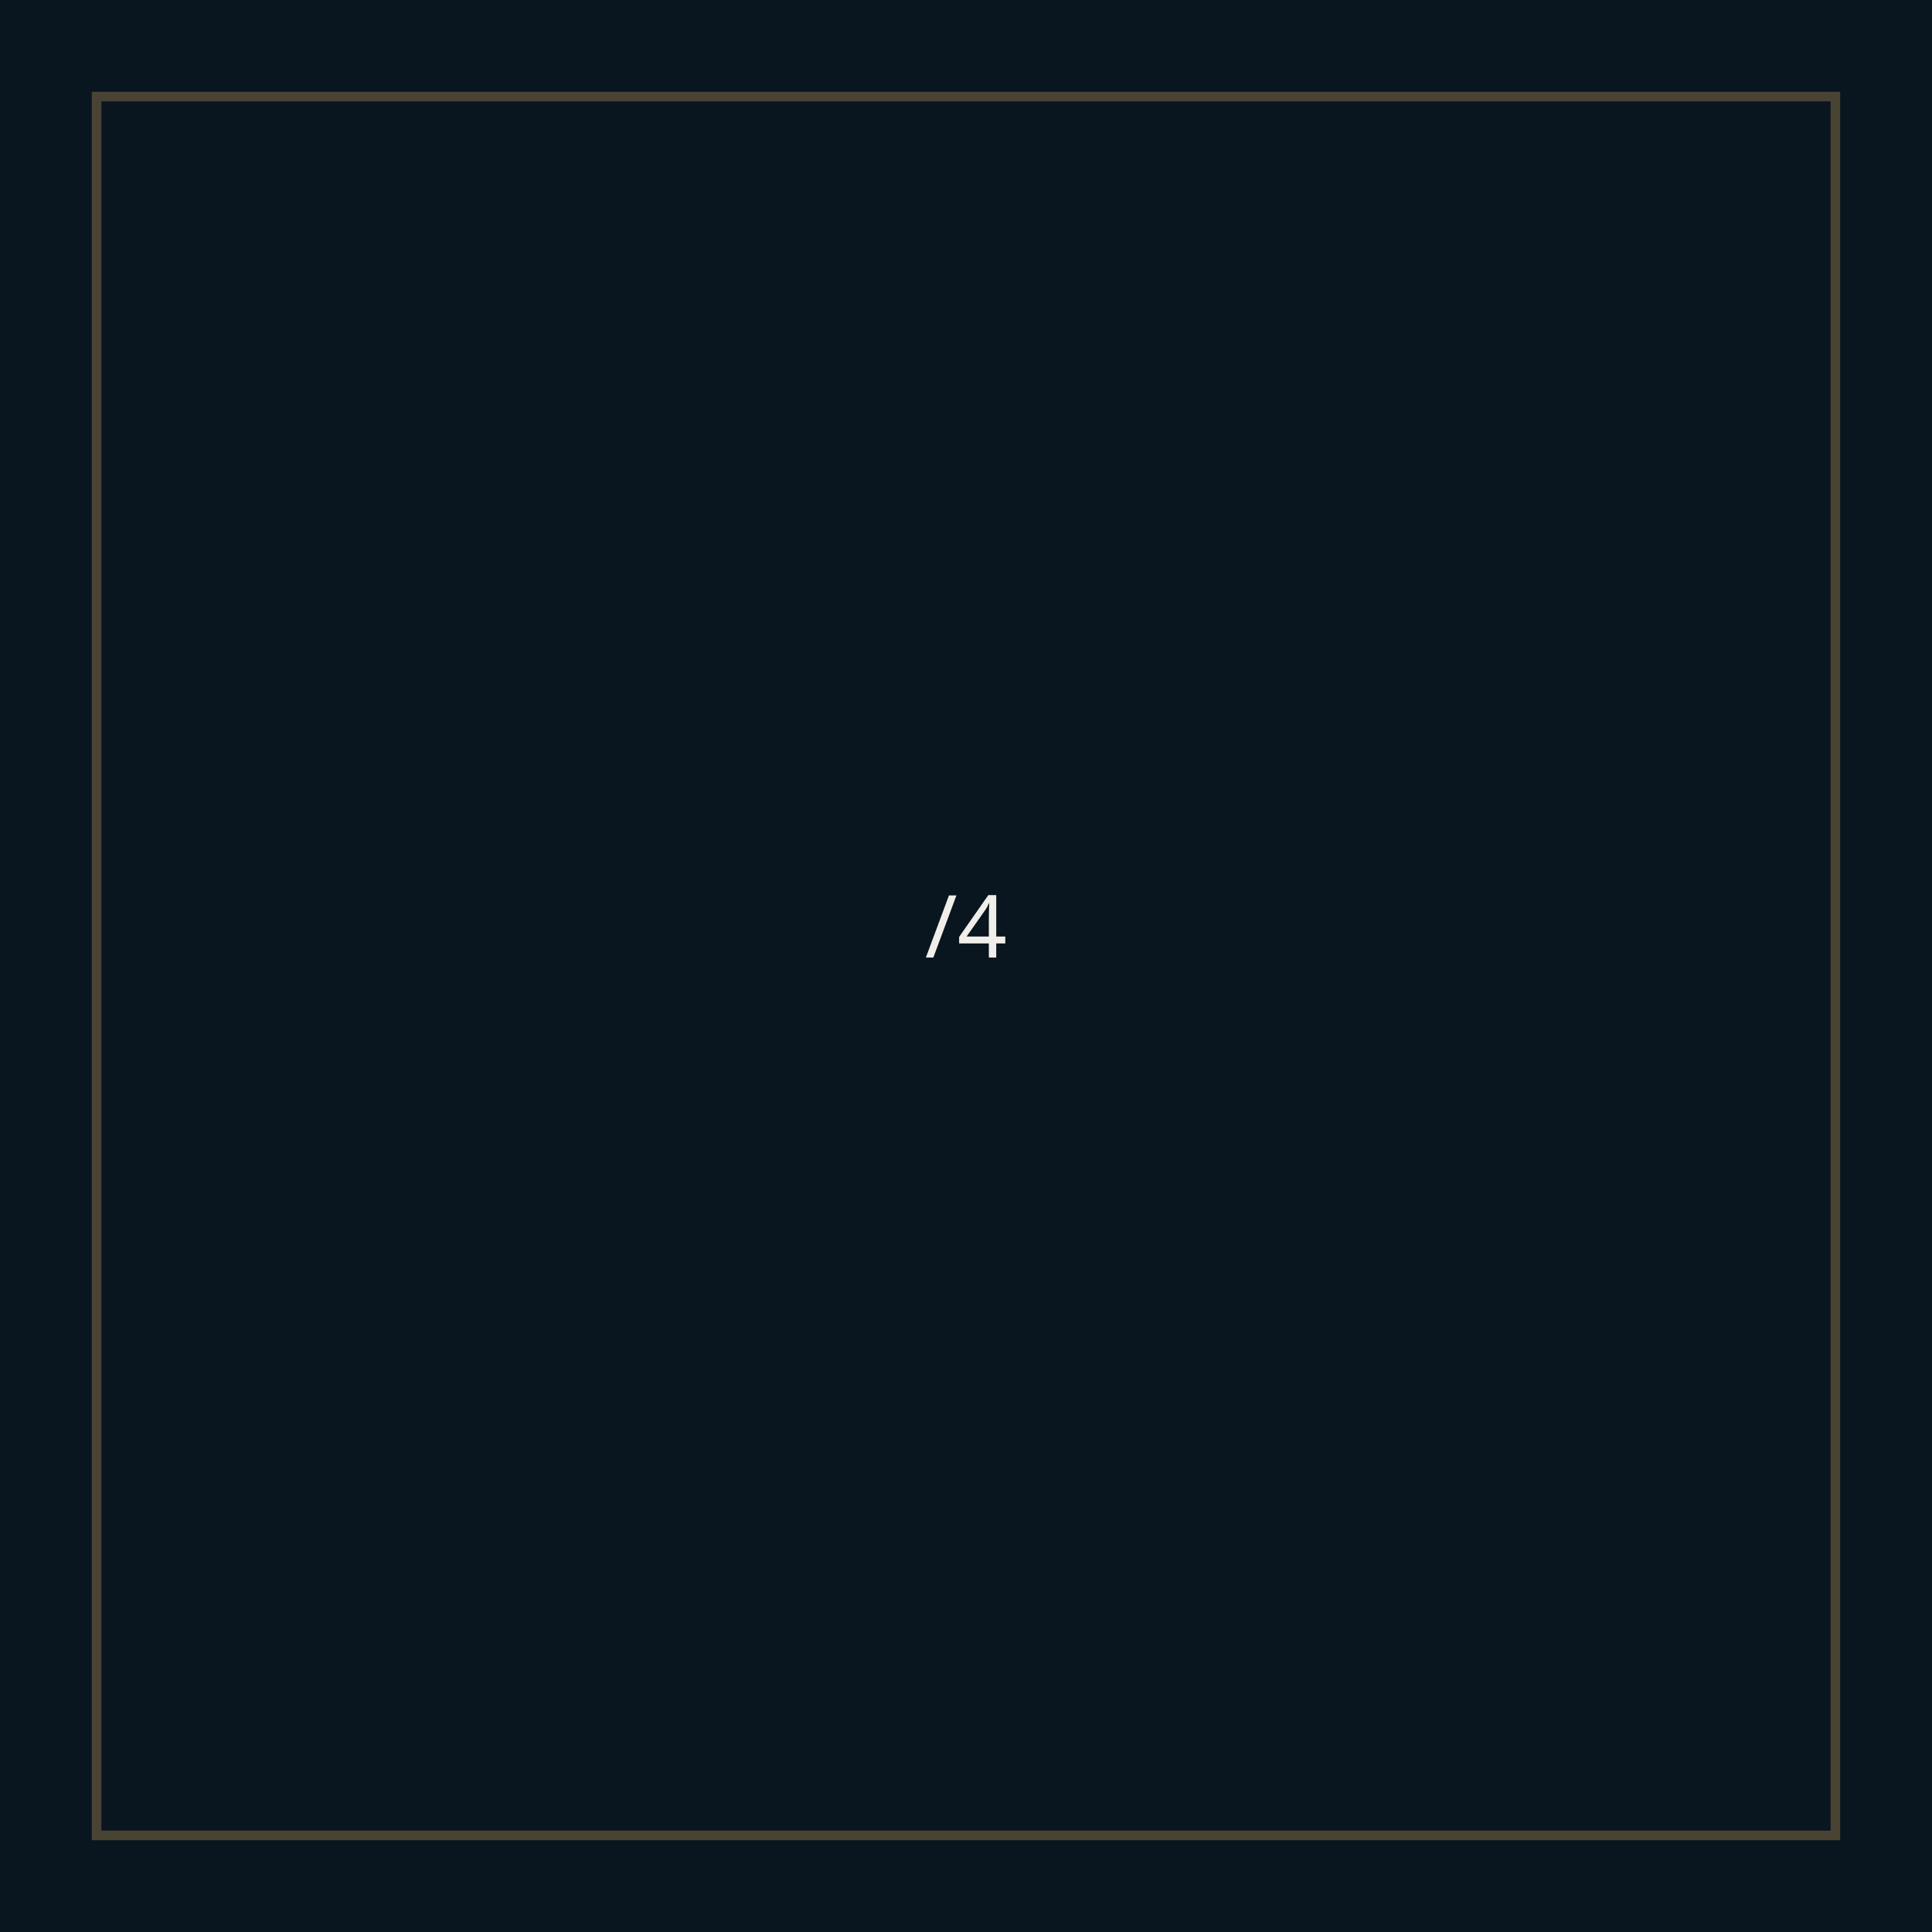
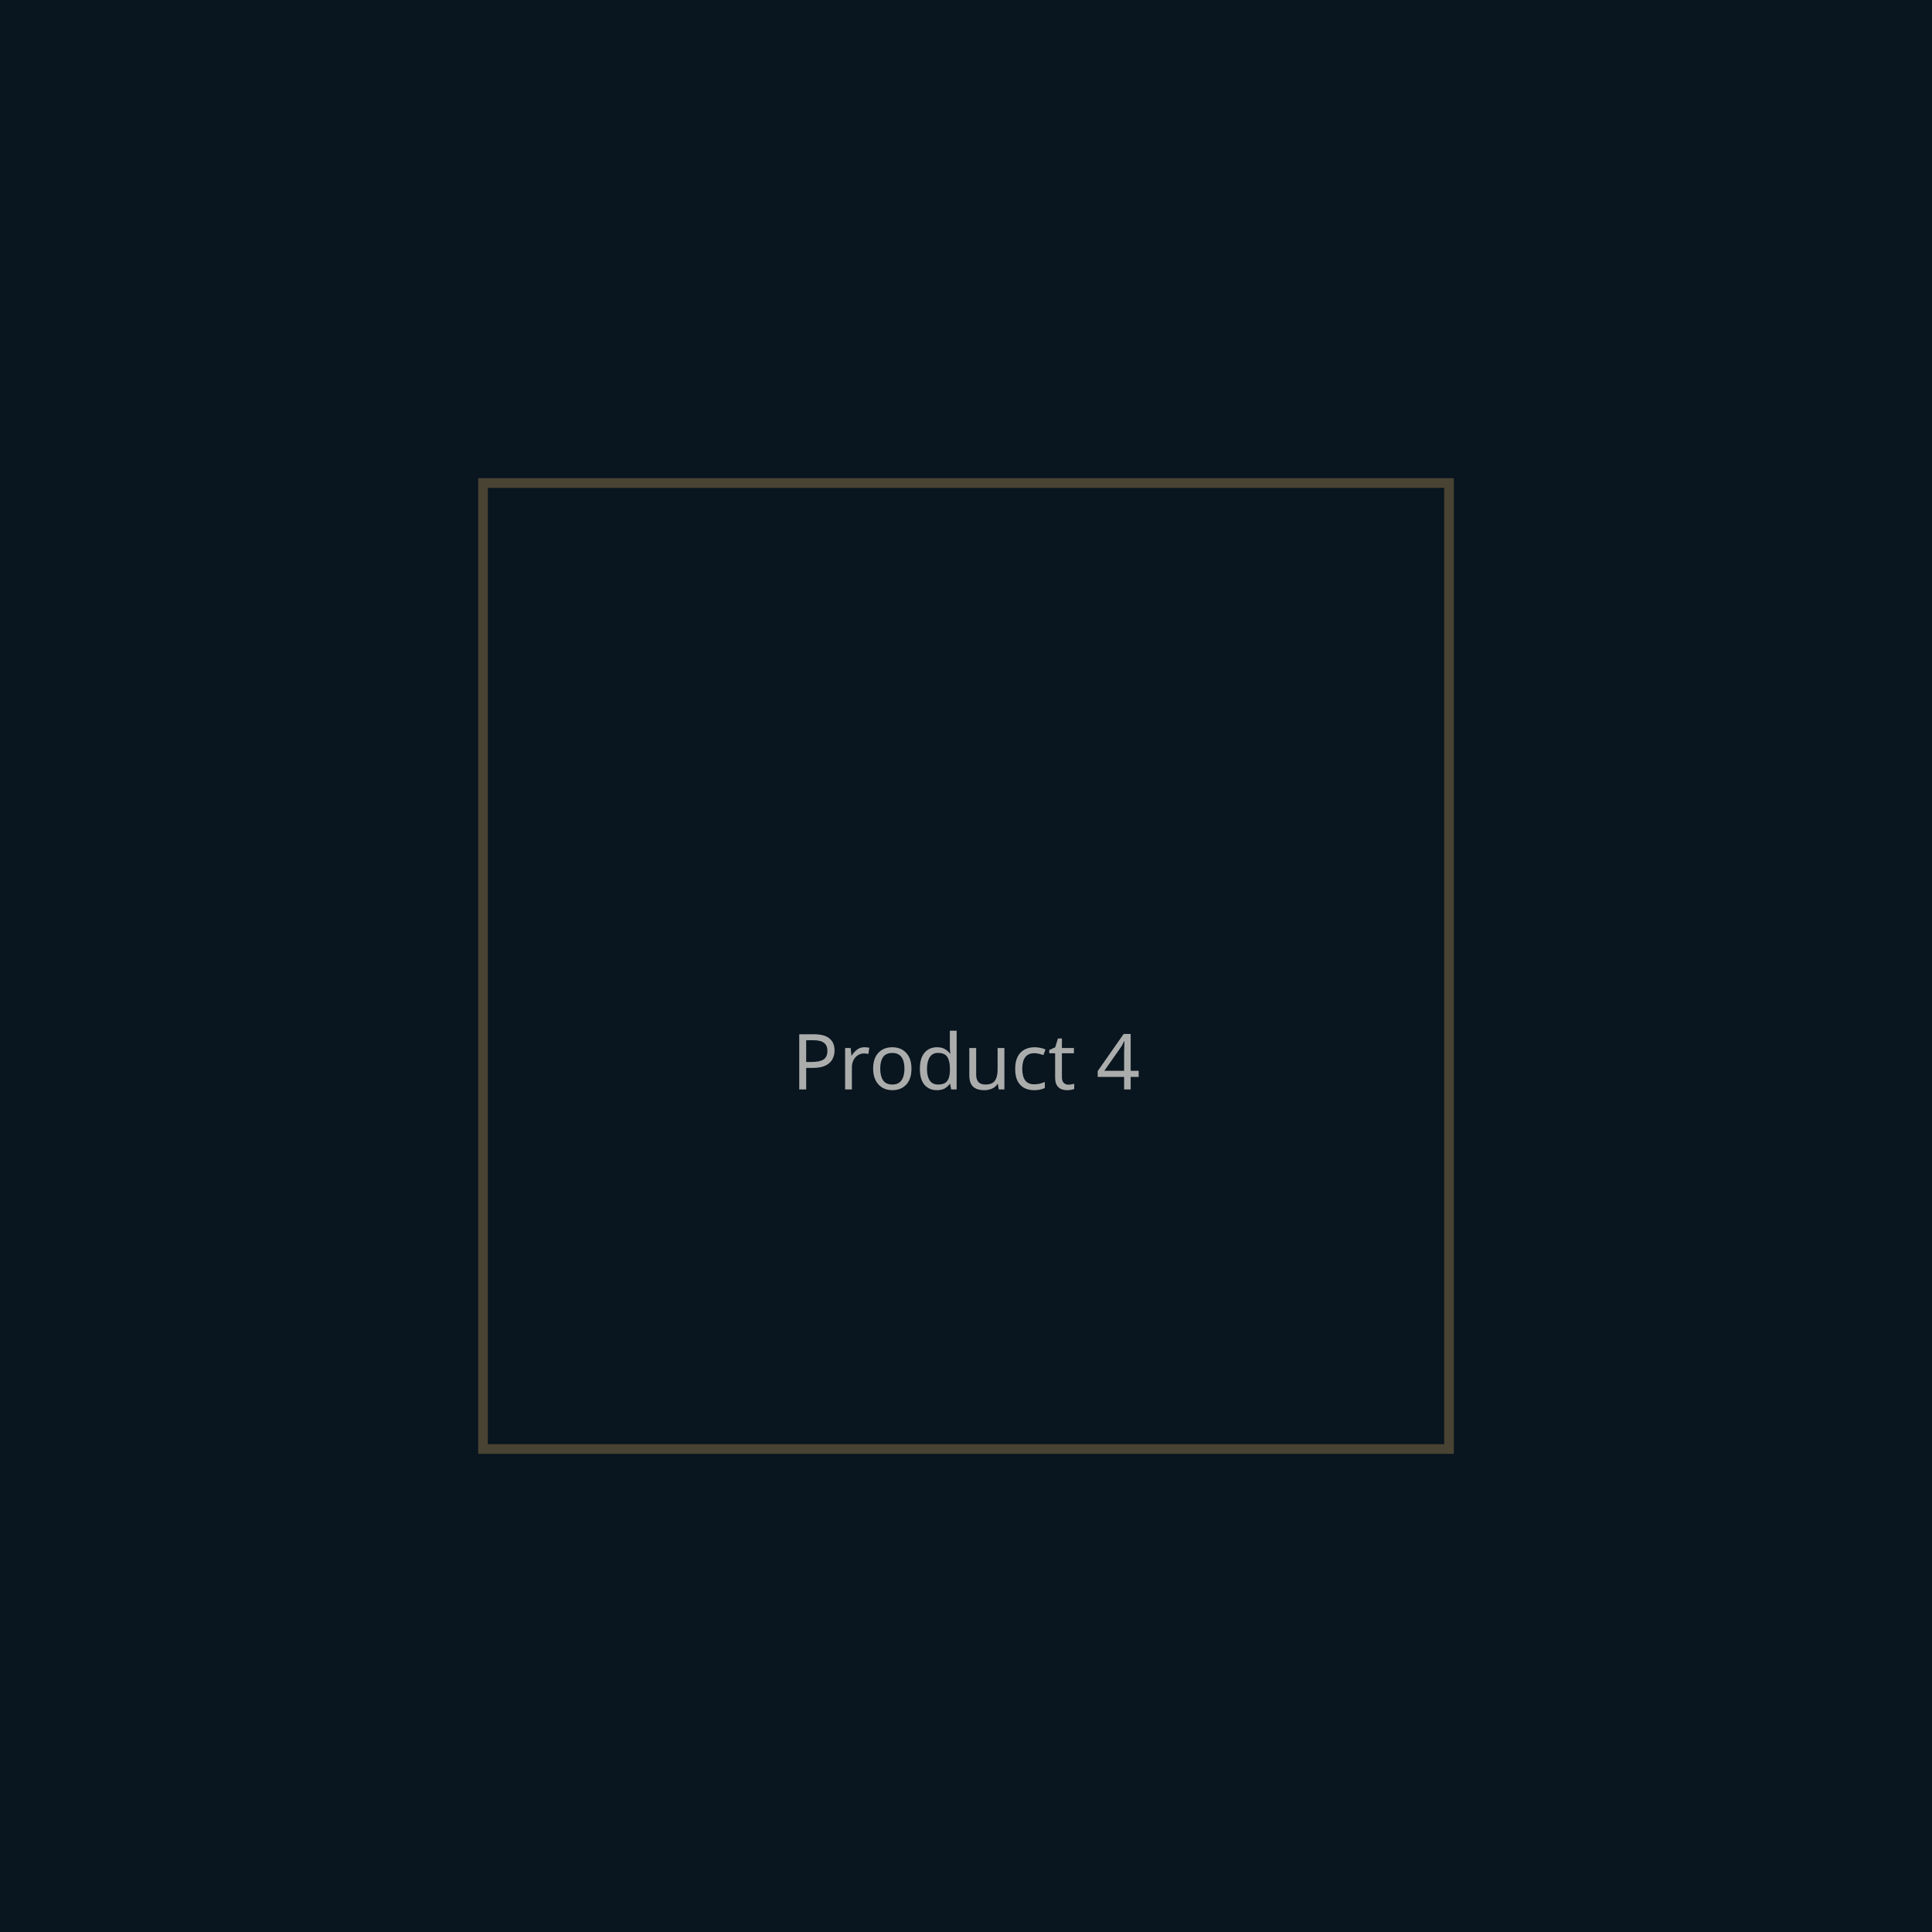
<svg xmlns="http://www.w3.org/2000/svg" viewBox="0 0 400 400">
  <rect width="100%" height="100%" fill="#09151f" />
-   <rect x="20" y="20" width="360" height="360" fill="none" stroke="#e0ad62" stroke-width="2" opacity="0.3" />
-   <text x="50%" y="48%" dominant-baseline="middle" text-anchor="middle" font-family="system-ui" fill="#f0eee8" font-size="18">/4</text>
+   <polygon points="100,100 300,100 300,300 100,300" fill="none" stroke="#e0ad62" stroke-width="2" opacity="0.3" />
+   <text x="50%" y="55%" dominant-baseline="middle" text-anchor="middle" font-family="system-ui" fill="#f0eee8" font-size="16" opacity="0.7">Product 4</text>
</svg>
